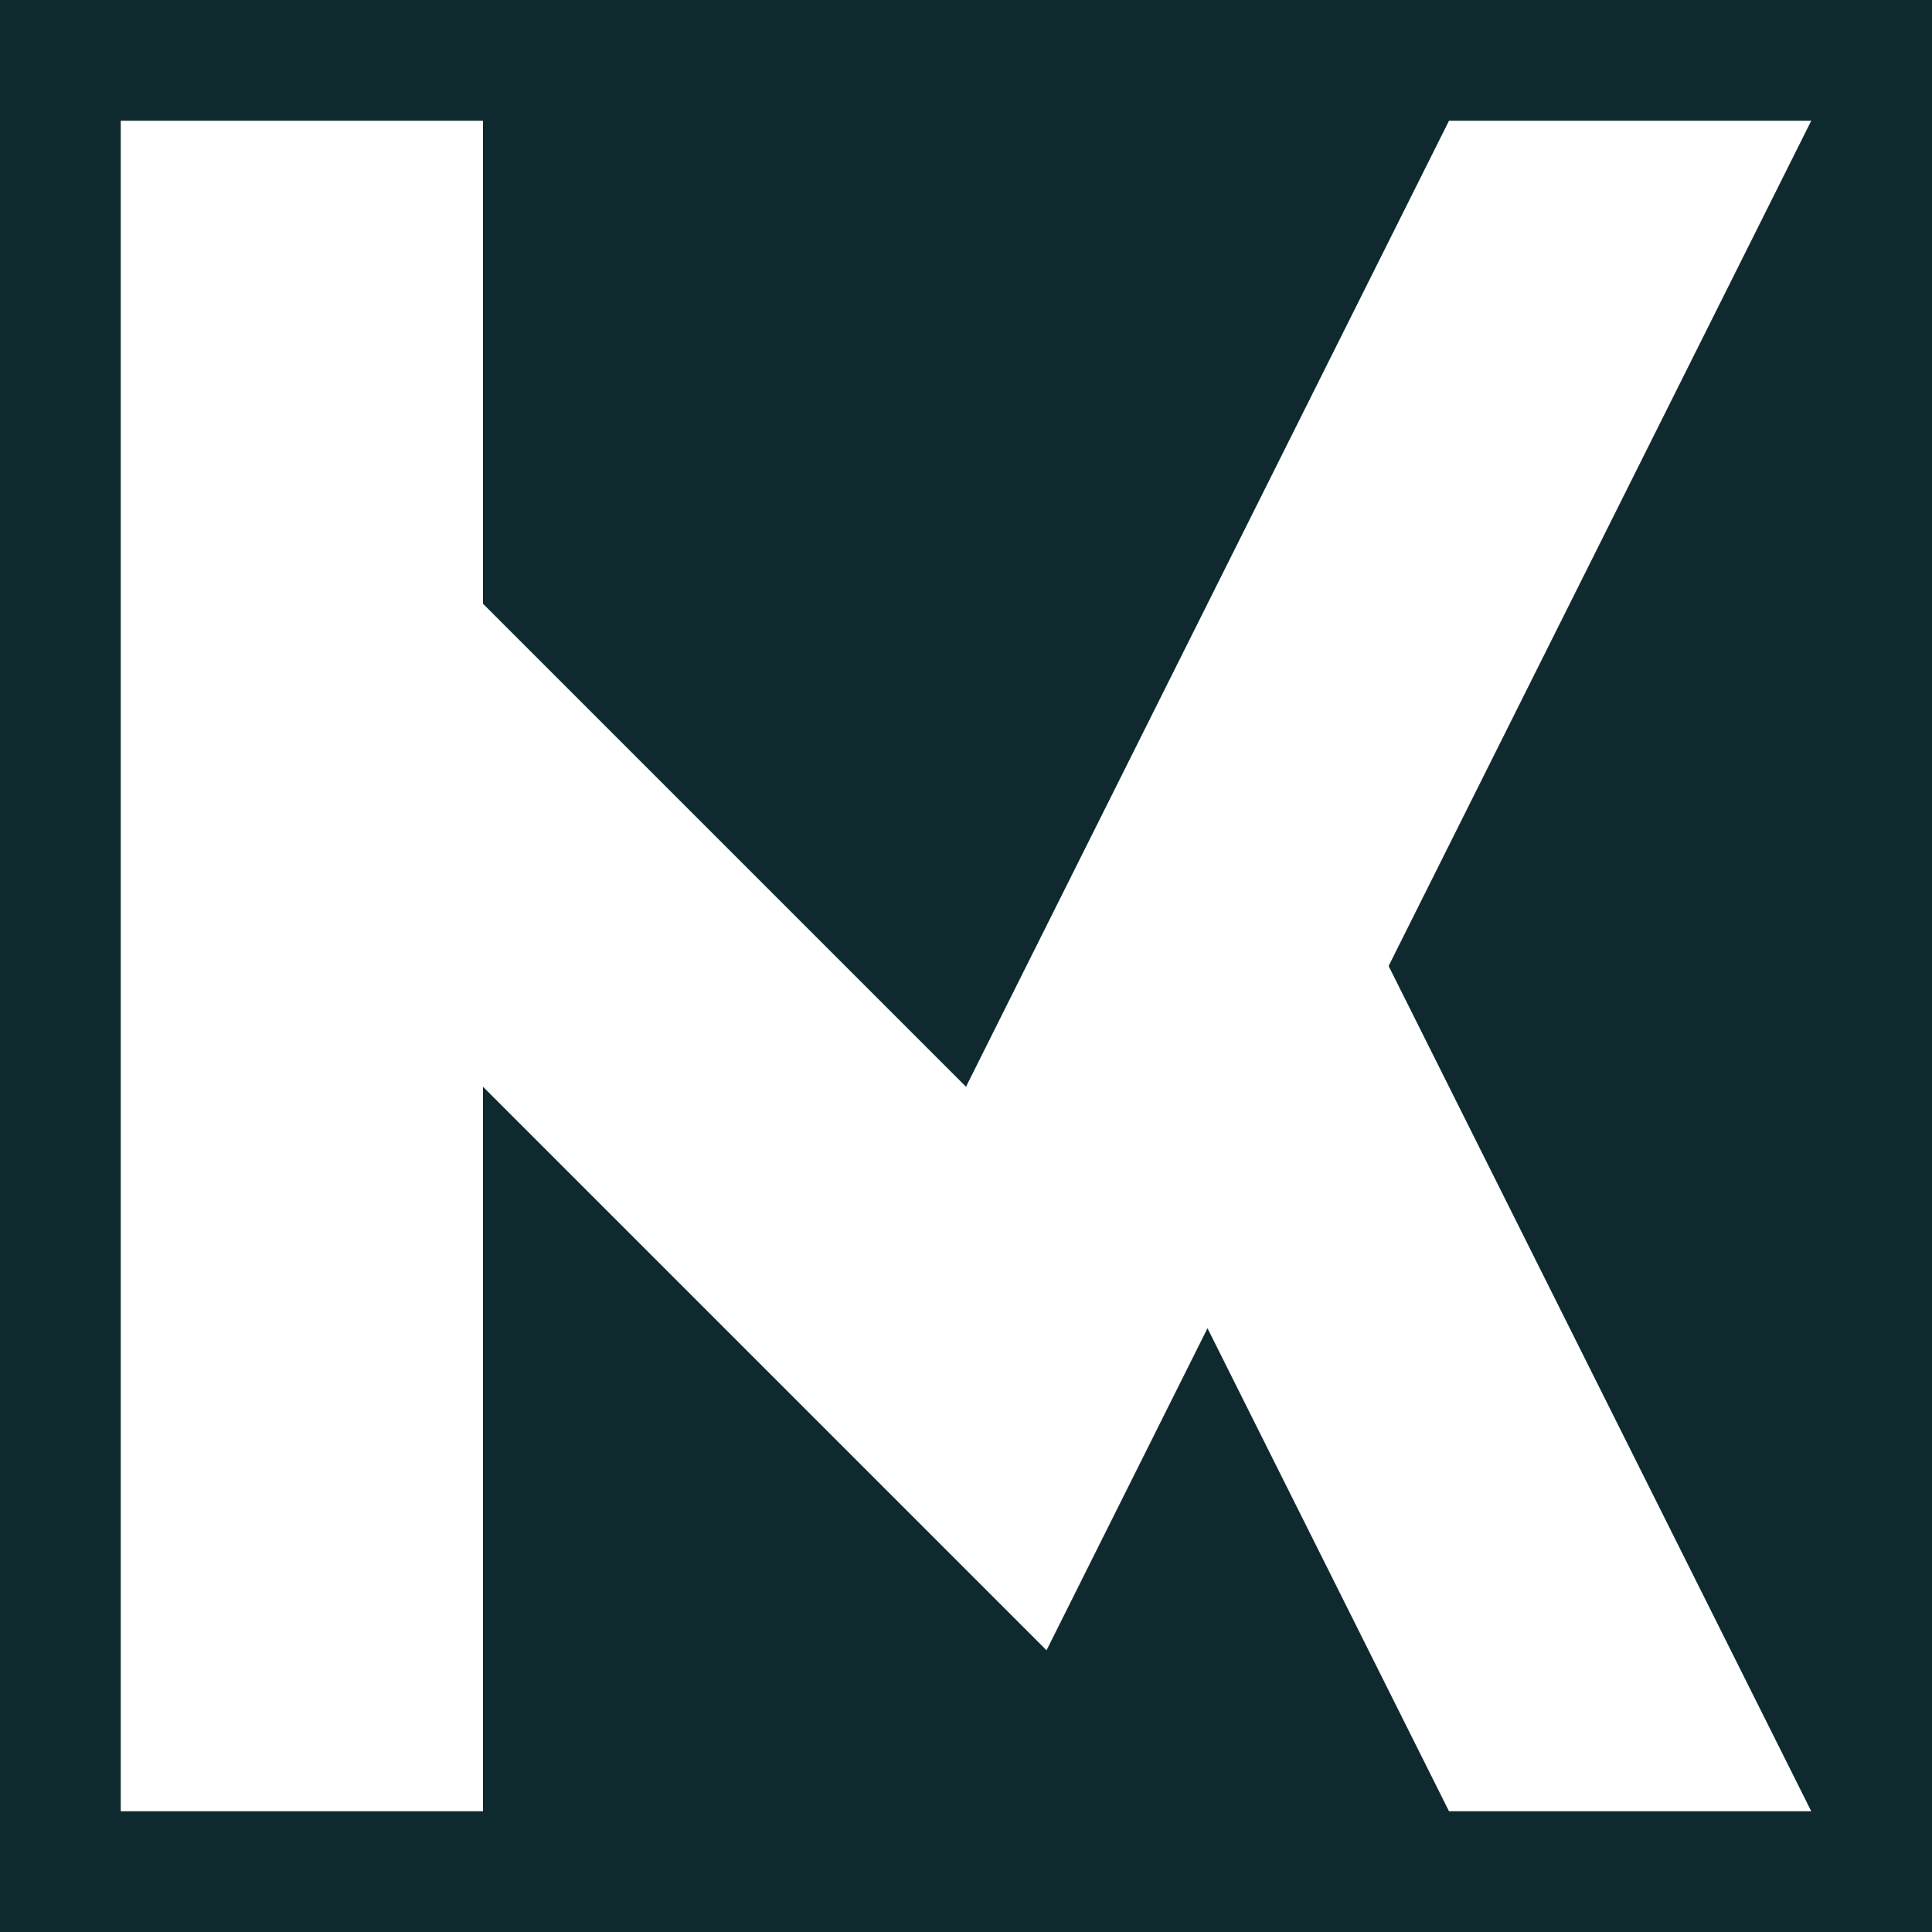
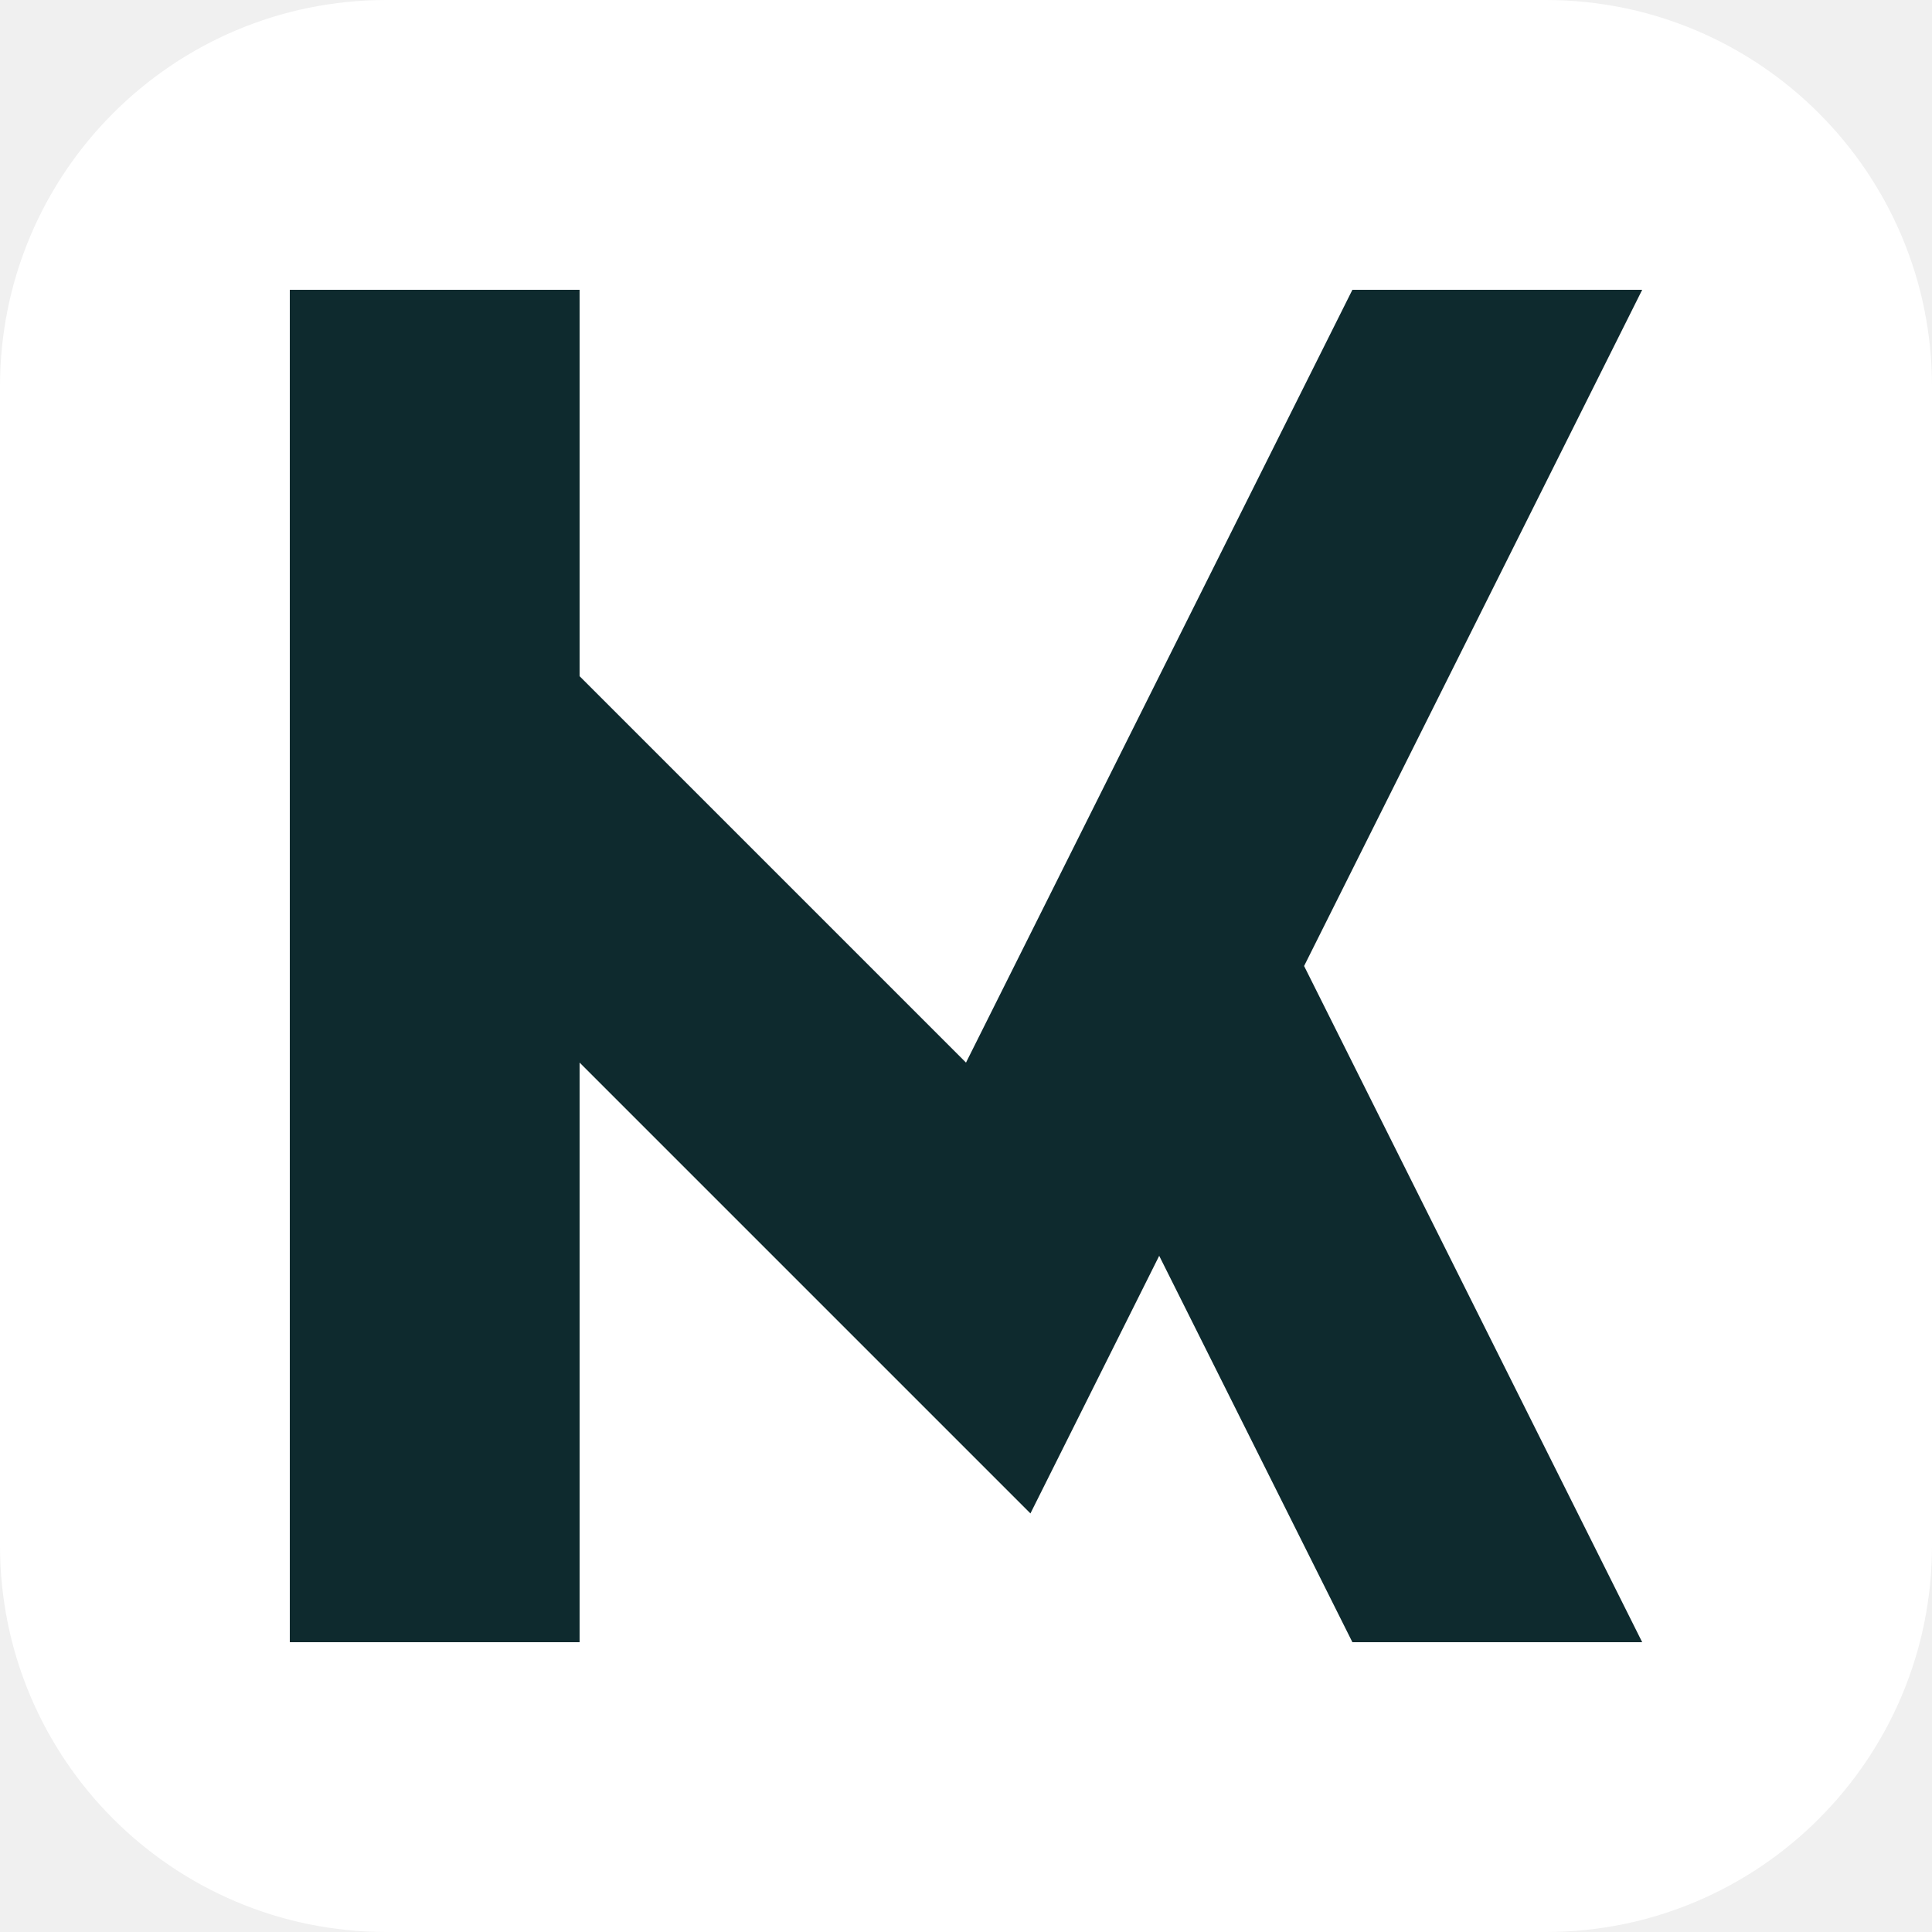
- <svg xmlns="http://www.w3.org/2000/svg" viewBox="0 0 16 16">
-   <rect width="16" height="16" fill="#0e2a2e" />
-   <path fill="#ffffff" d="M1,1h3v4l4,4l4,-8h3l-3.5,7l3.5,7h-3l-2,-4l-1.333,2.667l-4.667,-4.667v6h-3z" />
+ <svg xmlns="http://www.w3.org/2000/svg" viewBox="-2 -2 20 20">
+   <rect x="-2" y="-2" width="20" height="20" rx="4" fill="#ffffff" />
+   <path fill="#0e2a2e" d="M1,1h3v4l4,4l4,-8h3l-3.5,7l3.5,7h-3l-2,-4l-1.333,2.667l-4.667,-4.667v6h-3z" />
</svg>
